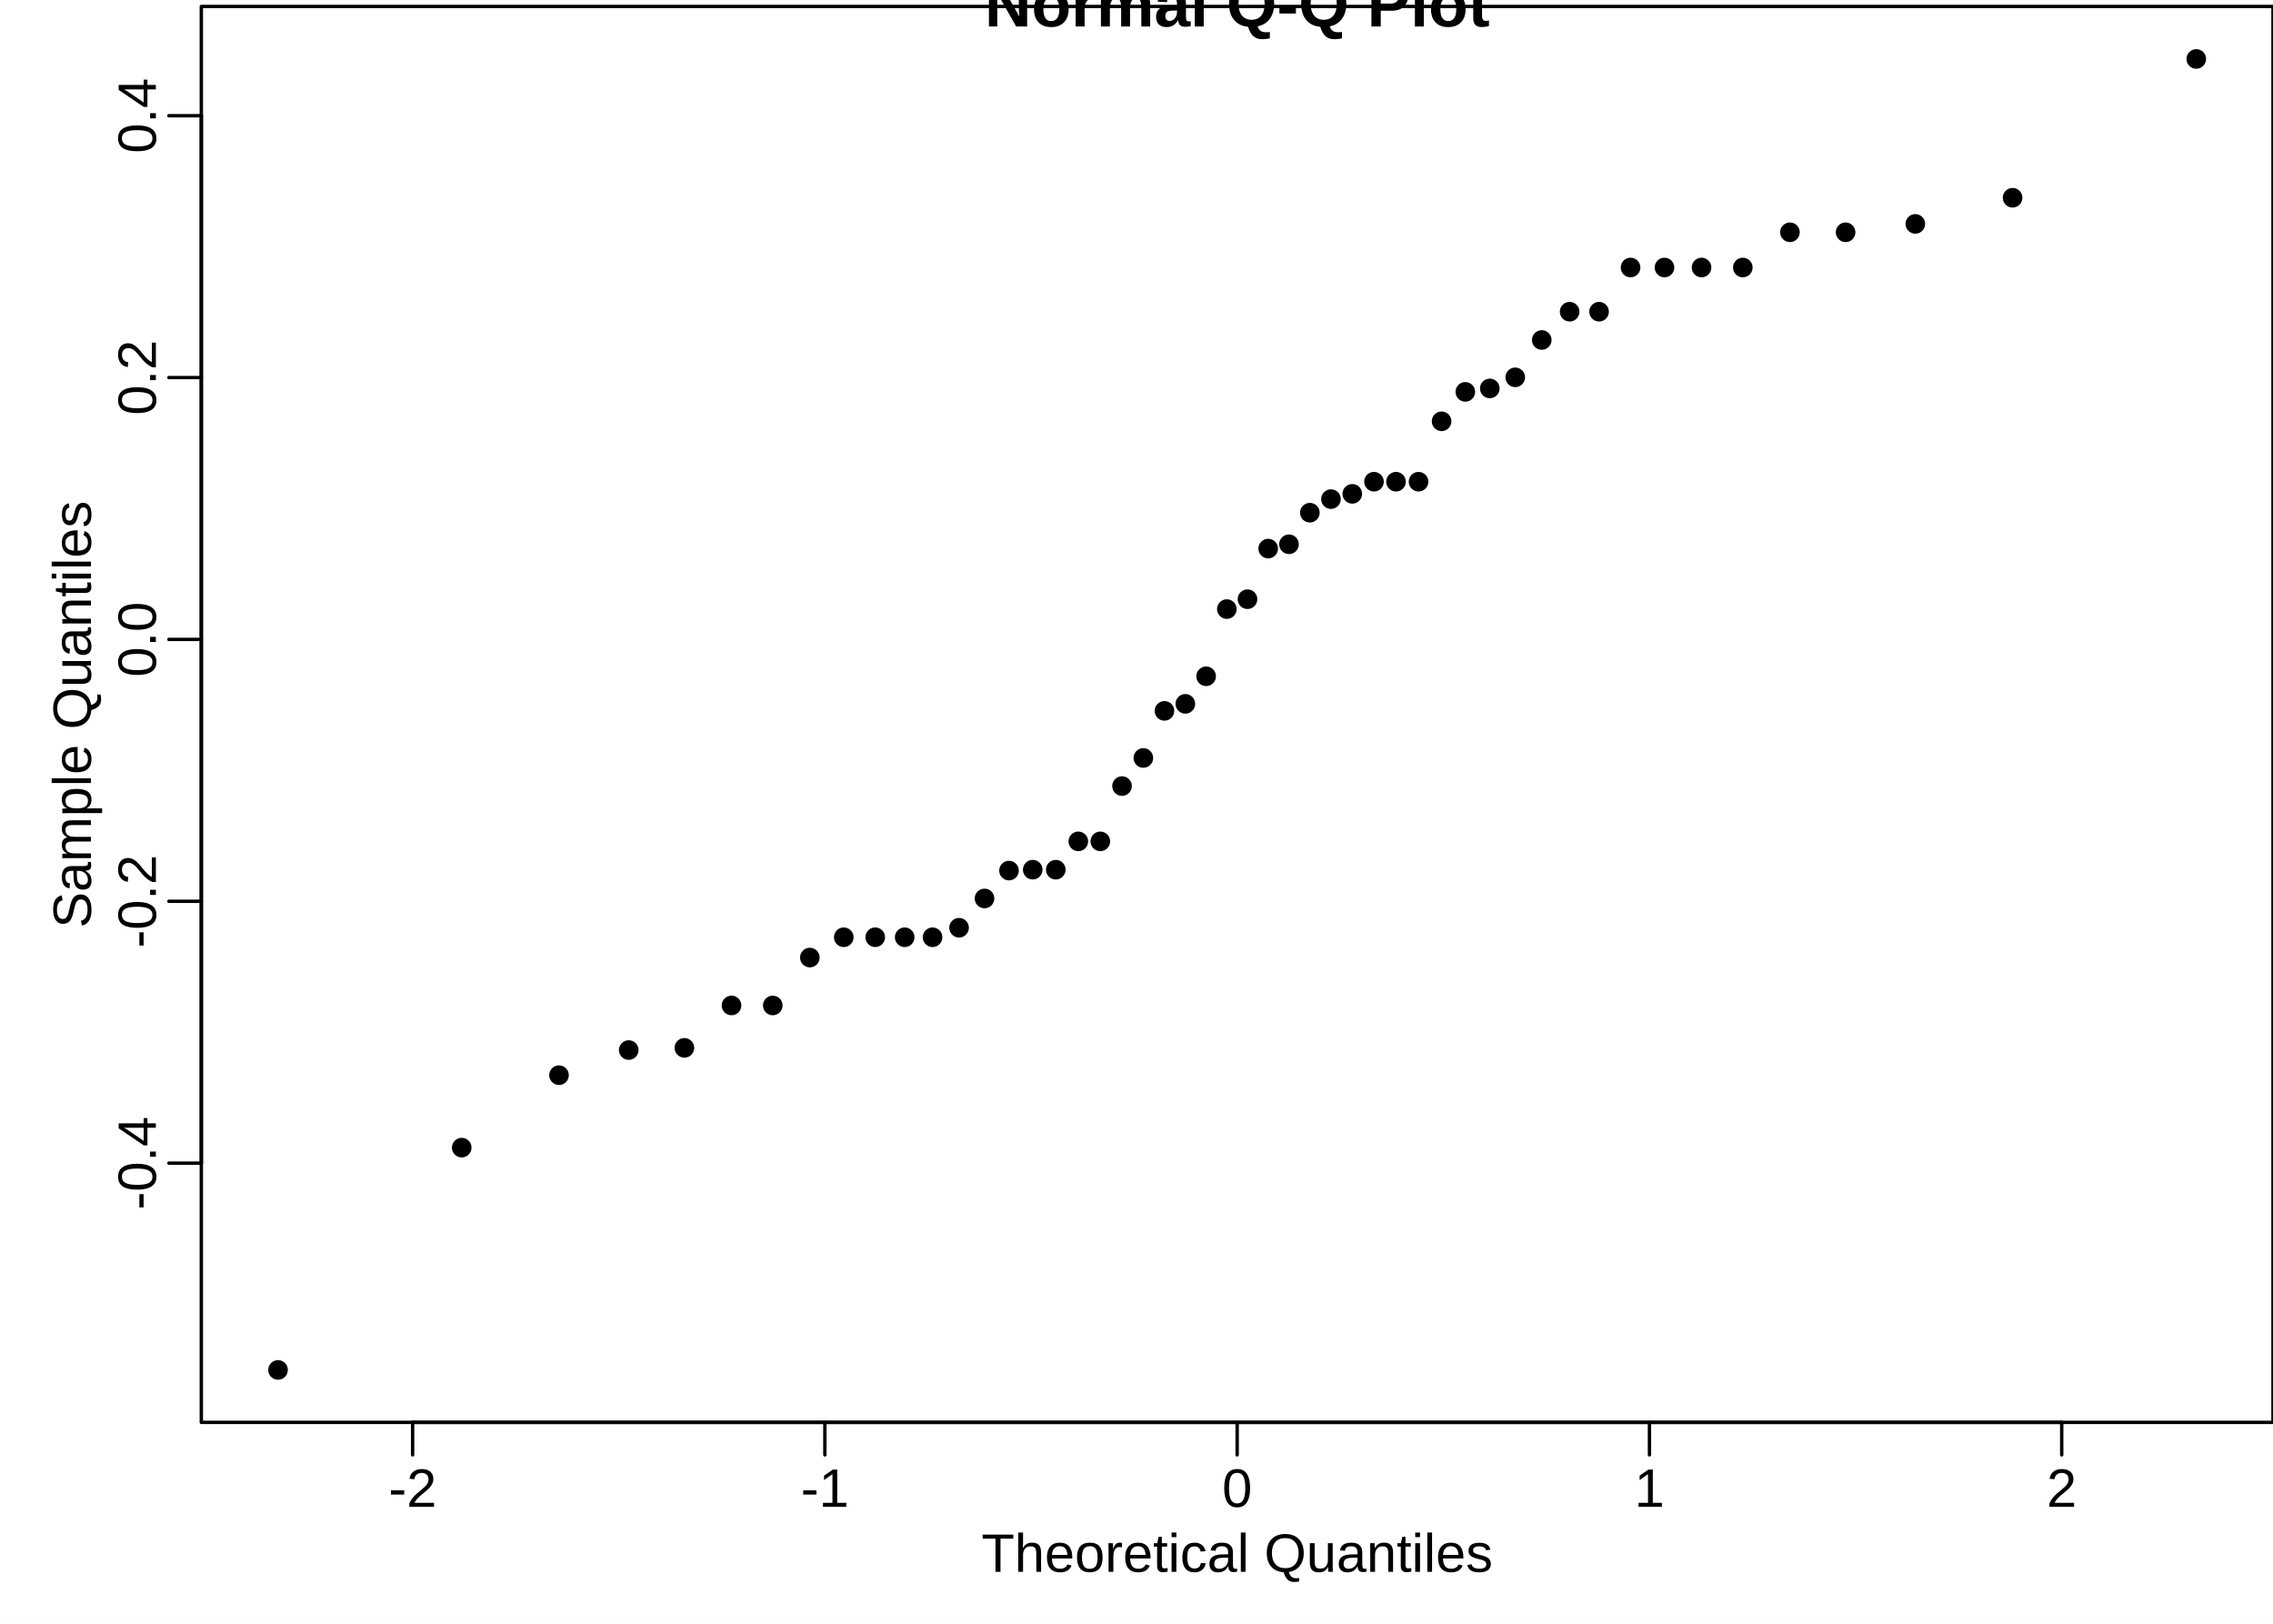
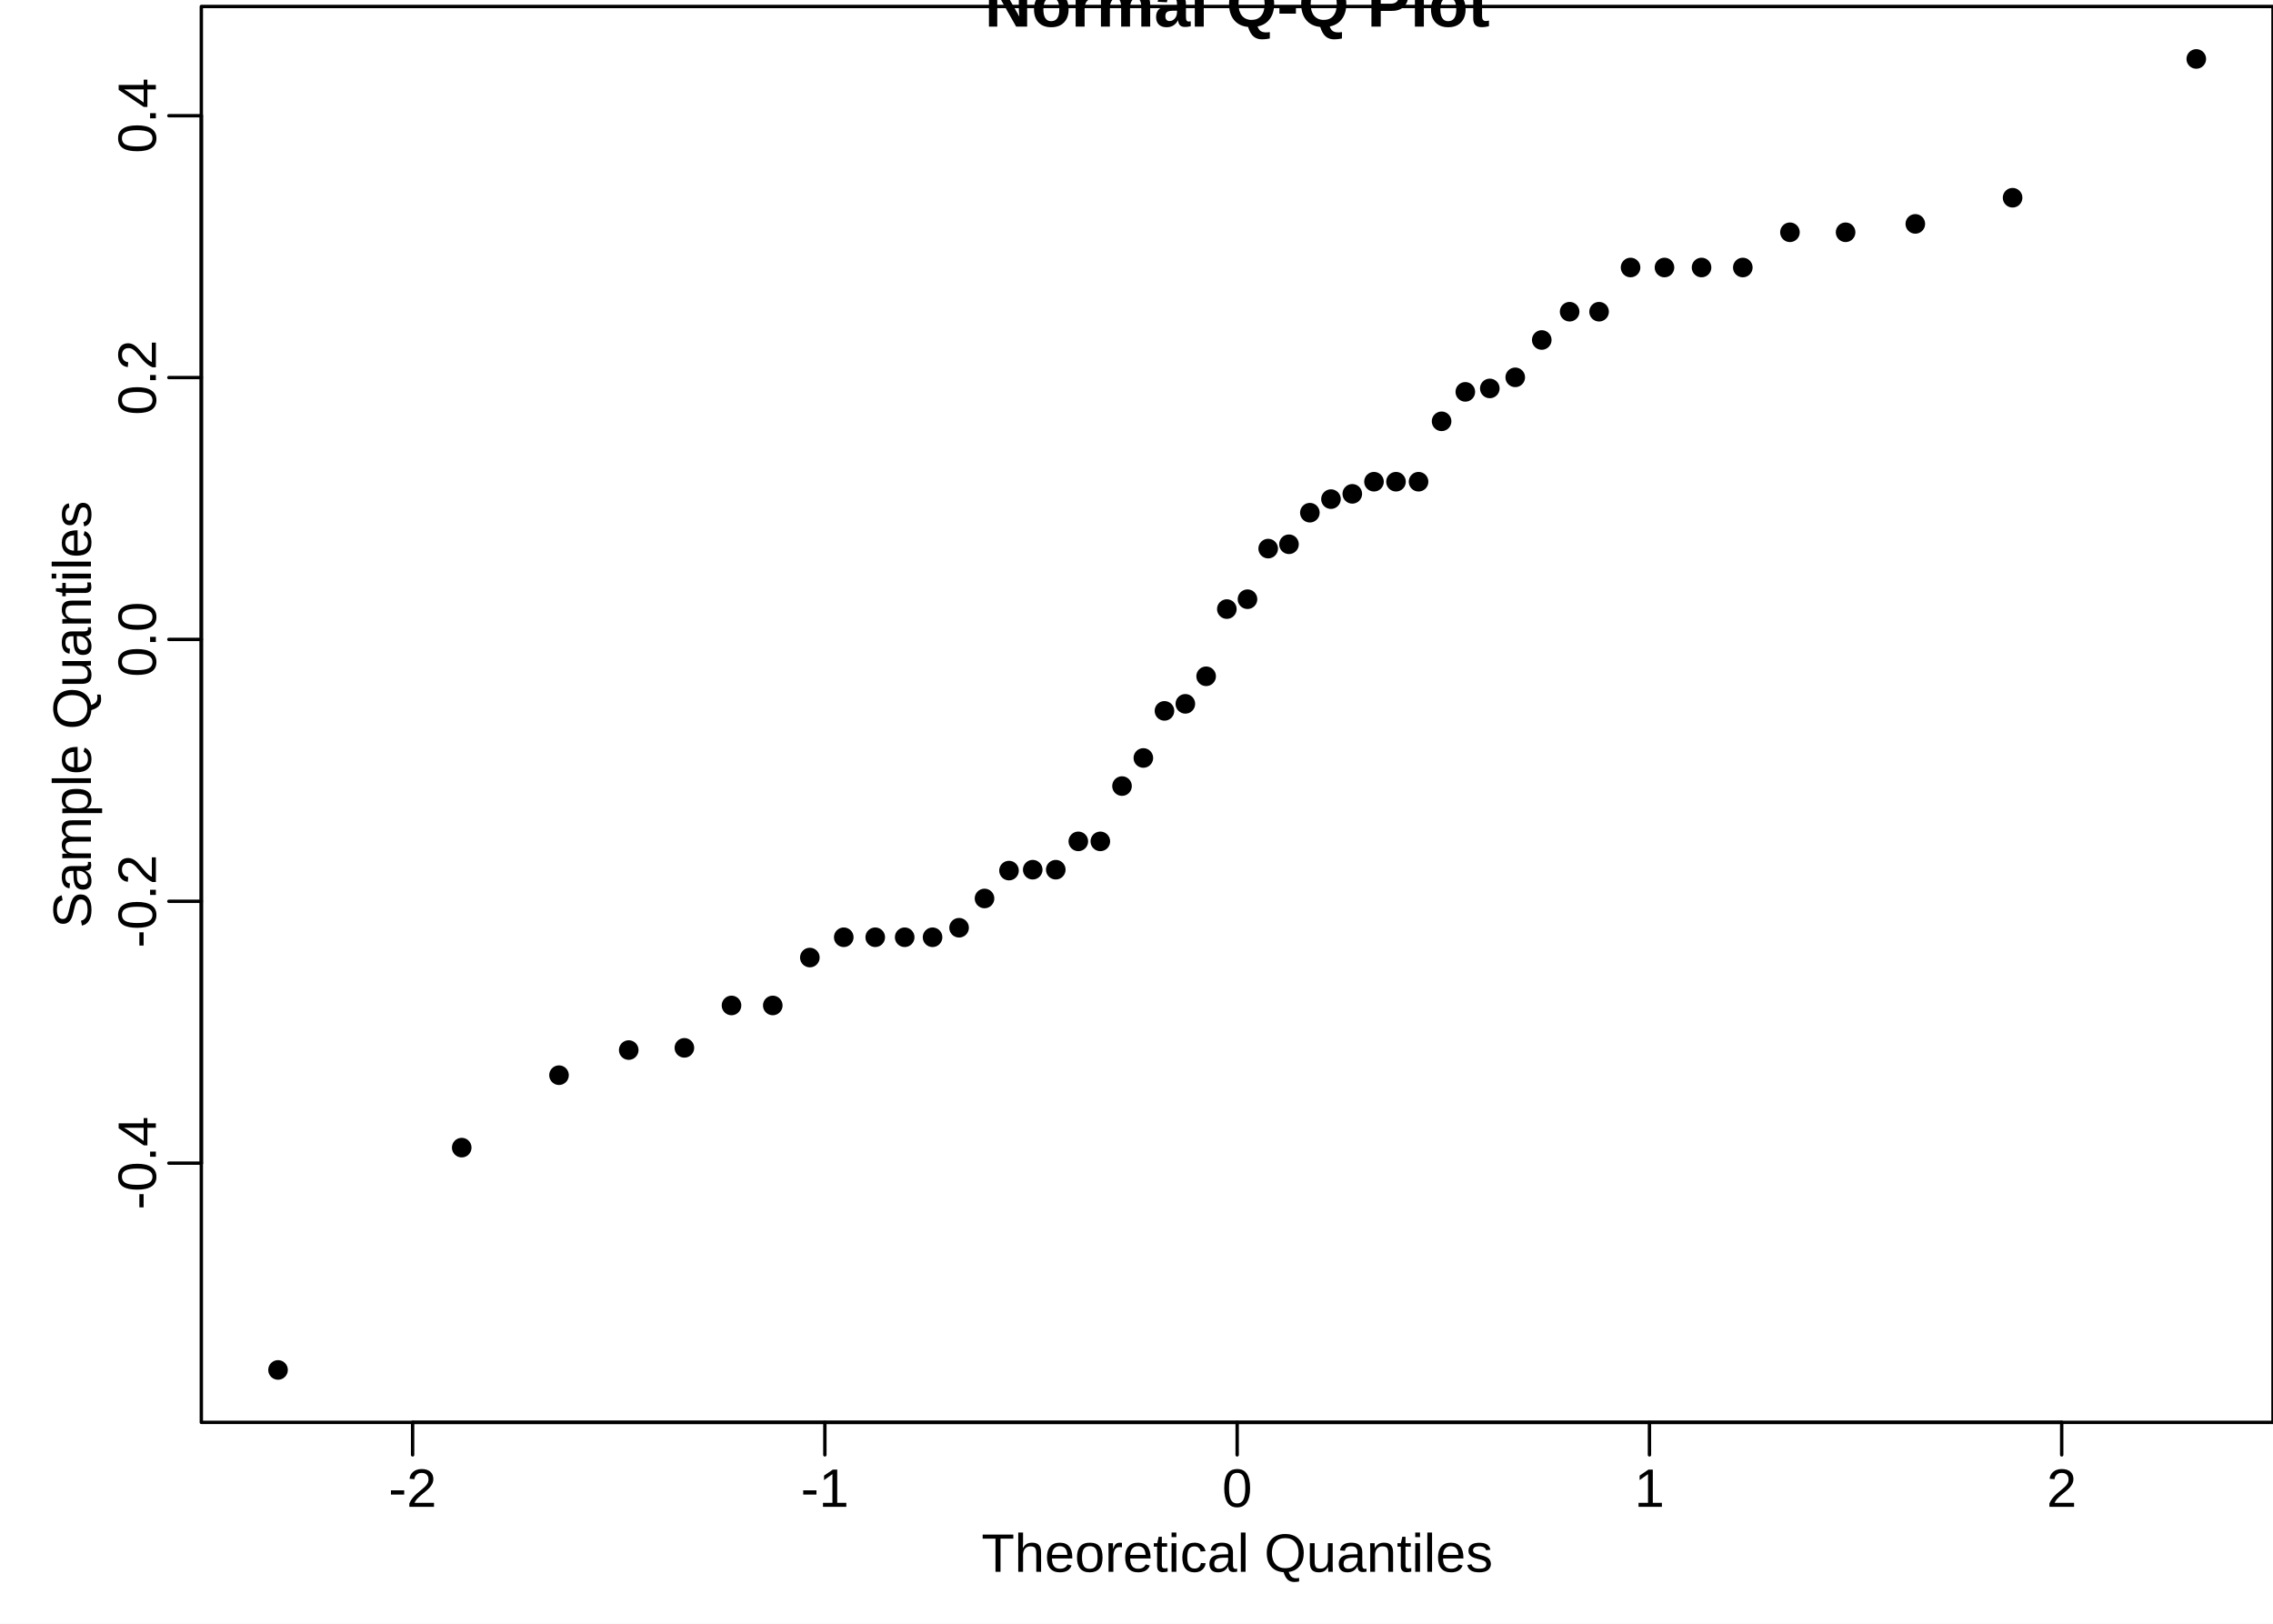
<svg xmlns="http://www.w3.org/2000/svg" class="svglite" width="504.00pt" height="360.00pt" viewBox="0 0 504.00 360.00">
  <defs>
    <style type="text/css">
    .svglite line, .svglite polyline, .svglite polygon, .svglite path, .svglite rect, .svglite circle {
      fill: none;
      stroke: #000000;
      stroke-linecap: round;
      stroke-linejoin: round;
      stroke-miterlimit: 10.00;
    }
    .svglite text {
      white-space: pre;
    }
  </style>
  </defs>
  <rect width="100%" height="100%" style="stroke: none; fill: #FFFFFF;" />
  <defs>
    <clipPath id="cpMC4wMHw1MDQuMDB8MC4wMHwzNjAuMDA=">
      <rect x="0.00" y="0.00" width="504.00" height="360.00" />
    </clipPath>
  </defs>
  <g clip-path="url(#cpMC4wMHw1MDQuMDB8MC4wMHwzNjAuMDA=)">
</g>
  <defs>
    <clipPath id="cpNDQuNjR8NTA0LjAwfDEuNDR8MzE1LjM2">
      <rect x="44.64" y="1.44" width="459.36" height="313.92" />
    </clipPath>
  </defs>
  <g clip-path="url(#cpNDQuNjR8NTA0LjAwfDEuNDR8MzE1LjM2)">
    <circle cx="139.41" cy="232.81" r="1.80" style="stroke-width: 0.75; fill: #000000;" />
    <circle cx="218.30" cy="199.20" r="1.80" style="stroke-width: 0.75; fill: #000000;" />
    <circle cx="239.10" cy="186.54" r="1.80" style="stroke-width: 0.75; fill: #000000;" />
-     <circle cx="228.99" cy="192.82" r="1.80" style="stroke-width: 0.75; fill: #000000;" />
+     <circle cx="234.10" cy="192.82" r="1.80" style="stroke-width: 0.75; fill: #000000;" />
    <circle cx="248.79" cy="174.28" r="1.80" style="stroke-width: 0.75; fill: #000000;" />
    <circle cx="243.98" cy="186.54" r="1.80" style="stroke-width: 0.75; fill: #000000;" />
-     <circle cx="234.10" cy="192.82" r="1.80" style="stroke-width: 0.75; fill: #000000;" />
+     <circle cx="228.99" cy="192.82" r="1.80" style="stroke-width: 0.75; fill: #000000;" />
    <circle cx="179.57" cy="212.30" r="1.80" style="stroke-width: 0.75; fill: #000000;" />
    <circle cx="102.38" cy="254.44" r="1.80" style="stroke-width: 0.75; fill: #000000;" />
    <circle cx="212.66" cy="205.69" r="1.80" style="stroke-width: 0.75; fill: #000000;" />
    <circle cx="304.66" cy="106.80" r="1.80" style="stroke-width: 0.75; fill: #000000;" />
+     <circle cx="309.54" cy="106.80" r="1.80" style="stroke-width: 0.75; fill: #000000;" />
+     <circle cx="319.65" cy="93.41" r="1.80" style="stroke-width: 0.75; fill: #000000;" />
    <circle cx="314.54" cy="106.80" r="1.80" style="stroke-width: 0.75; fill: #000000;" />
-     <circle cx="319.65" cy="93.41" r="1.80" style="stroke-width: 0.75; fill: #000000;" />
-     <circle cx="309.54" cy="106.80" r="1.80" style="stroke-width: 0.75; fill: #000000;" />
    <circle cx="324.91" cy="86.88" r="1.80" style="stroke-width: 0.75; fill: #000000;" />
    <circle cx="258.20" cy="157.61" r="1.80" style="stroke-width: 0.75; fill: #000000;" />
    <circle cx="267.44" cy="149.94" r="1.80" style="stroke-width: 0.75; fill: #000000;" />
    <circle cx="285.81" cy="120.67" r="1.80" style="stroke-width: 0.75; fill: #000000;" />
    <circle cx="290.44" cy="113.67" r="1.80" style="stroke-width: 0.75; fill: #000000;" />
    <circle cx="272.03" cy="135.04" r="1.80" style="stroke-width: 0.75; fill: #000000;" />
+     <circle cx="377.29" cy="59.31" r="1.80" style="stroke-width: 0.75; fill: #000000;" />
+     <circle cx="369.07" cy="59.31" r="1.80" style="stroke-width: 0.75; fill: #000000;" />
+     <circle cx="299.85" cy="109.49" r="1.80" style="stroke-width: 0.75; fill: #000000;" />
+     <circle cx="341.86" cy="75.38" r="1.80" style="stroke-width: 0.75; fill: #000000;" />
+     <circle cx="409.23" cy="51.50" r="1.80" style="stroke-width: 0.75; fill: #000000;" />
+     <circle cx="446.26" cy="43.84" r="1.80" style="stroke-width: 0.75; fill: #000000;" />
+     <circle cx="396.89" cy="51.50" r="1.80" style="stroke-width: 0.75; fill: #000000;" />
+     <circle cx="335.98" cy="83.66" r="1.80" style="stroke-width: 0.75; fill: #000000;" />
    <circle cx="361.55" cy="59.31" r="1.80" style="stroke-width: 0.75; fill: #000000;" />
    <circle cx="386.44" cy="59.31" r="1.80" style="stroke-width: 0.75; fill: #000000;" />
-     <circle cx="299.85" cy="109.49" r="1.80" style="stroke-width: 0.75; fill: #000000;" />
-     <circle cx="341.86" cy="75.38" r="1.80" style="stroke-width: 0.75; fill: #000000;" />
-     <circle cx="396.89" cy="51.50" r="1.80" style="stroke-width: 0.75; fill: #000000;" />
-     <circle cx="446.26" cy="43.84" r="1.80" style="stroke-width: 0.75; fill: #000000;" />
-     <circle cx="409.23" cy="51.50" r="1.80" style="stroke-width: 0.75; fill: #000000;" />
-     <circle cx="335.98" cy="83.66" r="1.80" style="stroke-width: 0.75; fill: #000000;" />
-     <circle cx="369.07" cy="59.31" r="1.80" style="stroke-width: 0.75; fill: #000000;" />
-     <circle cx="377.29" cy="59.31" r="1.80" style="stroke-width: 0.75; fill: #000000;" />
    <circle cx="424.69" cy="49.64" r="1.80" style="stroke-width: 0.75; fill: #000000;" />
    <circle cx="354.57" cy="69.11" r="1.80" style="stroke-width: 0.75; fill: #000000;" />
    <circle cx="151.75" cy="232.32" r="1.80" style="stroke-width: 0.75; fill: #000000;" />
    <circle cx="253.52" cy="168.05" r="1.80" style="stroke-width: 0.75; fill: #000000;" />
    <circle cx="486.99" cy="13.07" r="1.80" style="stroke-width: 0.75; fill: #000000;" />
    <circle cx="281.20" cy="121.63" r="1.80" style="stroke-width: 0.75; fill: #000000;" />
    <circle cx="262.83" cy="156.05" r="1.80" style="stroke-width: 0.75; fill: #000000;" />
    <circle cx="276.61" cy="132.85" r="1.80" style="stroke-width: 0.75; fill: #000000;" />
    <circle cx="348.04" cy="69.11" r="1.80" style="stroke-width: 0.75; fill: #000000;" />
    <circle cx="295.12" cy="110.66" r="1.80" style="stroke-width: 0.75; fill: #000000;" />
    <circle cx="187.09" cy="207.80" r="1.80" style="stroke-width: 0.75; fill: #000000;" />
-     <circle cx="194.07" cy="207.80" r="1.80" style="stroke-width: 0.75; fill: #000000;" />
+     <circle cx="200.60" cy="207.80" r="1.80" style="stroke-width: 0.75; fill: #000000;" />
    <circle cx="223.73" cy="193.02" r="1.80" style="stroke-width: 0.75; fill: #000000;" />
    <circle cx="61.65" cy="303.73" r="1.80" style="stroke-width: 0.75; fill: #000000;" />
    <circle cx="330.34" cy="86.12" r="1.80" style="stroke-width: 0.75; fill: #000000;" />
-     <circle cx="171.35" cy="222.92" r="1.80" style="stroke-width: 0.75; fill: #000000;" />
-     <circle cx="200.60" cy="207.80" r="1.80" style="stroke-width: 0.75; fill: #000000;" />
+     <circle cx="162.20" cy="222.92" r="1.80" style="stroke-width: 0.75; fill: #000000;" />
+     <circle cx="194.07" cy="207.80" r="1.80" style="stroke-width: 0.75; fill: #000000;" />
    <circle cx="123.95" cy="238.38" r="1.80" style="stroke-width: 0.75; fill: #000000;" />
    <circle cx="206.78" cy="207.80" r="1.80" style="stroke-width: 0.75; fill: #000000;" />
-     <circle cx="162.20" cy="222.92" r="1.80" style="stroke-width: 0.75; fill: #000000;" />
+     <circle cx="171.35" cy="222.92" r="1.80" style="stroke-width: 0.75; fill: #000000;" />
  </g>
  <g clip-path="url(#cpMC4wMHw1MDQuMDB8MC4wMHwzNjAuMDA=)">
    <line x1="91.49" y1="315.36" x2="457.15" y2="315.36" style="stroke-width: 0.75;" />
    <line x1="91.49" y1="315.36" x2="91.49" y2="322.56" style="stroke-width: 0.75;" />
    <line x1="182.90" y1="315.36" x2="182.90" y2="322.56" style="stroke-width: 0.75;" />
    <line x1="274.32" y1="315.36" x2="274.32" y2="322.56" style="stroke-width: 0.75;" />
    <line x1="365.74" y1="315.36" x2="365.74" y2="322.56" style="stroke-width: 0.75;" />
    <line x1="457.15" y1="315.36" x2="457.15" y2="322.56" style="stroke-width: 0.75;" />
    <text x="91.49" y="334.08" text-anchor="middle" style="font-size: 12.00px; font-family: &quot;Arial&quot;;" textLength="10.67px" lengthAdjust="spacingAndGlyphs">-2</text>
    <text x="182.90" y="334.08" text-anchor="middle" style="font-size: 12.00px; font-family: &quot;Arial&quot;;" textLength="10.67px" lengthAdjust="spacingAndGlyphs">-1</text>
    <text x="274.32" y="334.08" text-anchor="middle" style="font-size: 12.00px; font-family: &quot;Arial&quot;;" textLength="6.67px" lengthAdjust="spacingAndGlyphs">0</text>
    <text x="365.74" y="334.08" text-anchor="middle" style="font-size: 12.00px; font-family: &quot;Arial&quot;;" textLength="6.67px" lengthAdjust="spacingAndGlyphs">1</text>
    <text x="457.15" y="334.08" text-anchor="middle" style="font-size: 12.00px; font-family: &quot;Arial&quot;;" textLength="6.67px" lengthAdjust="spacingAndGlyphs">2</text>
    <line x1="44.64" y1="257.88" x2="44.64" y2="25.66" style="stroke-width: 0.75;" />
    <line x1="44.64" y1="257.88" x2="37.44" y2="257.88" style="stroke-width: 0.75;" />
    <line x1="44.64" y1="199.83" x2="37.44" y2="199.83" style="stroke-width: 0.75;" />
    <line x1="44.64" y1="141.77" x2="37.44" y2="141.77" style="stroke-width: 0.75;" />
    <line x1="44.64" y1="83.71" x2="37.44" y2="83.71" style="stroke-width: 0.75;" />
    <line x1="44.64" y1="25.66" x2="37.44" y2="25.66" style="stroke-width: 0.75;" />
    <text transform="translate(34.56,257.88) rotate(-90)" text-anchor="middle" style="font-size: 12.00px; font-family: &quot;Arial&quot;;" textLength="20.68px" lengthAdjust="spacingAndGlyphs">-0.4</text>
    <text transform="translate(34.56,199.83) rotate(-90)" text-anchor="middle" style="font-size: 12.00px; font-family: &quot;Arial&quot;;" textLength="20.68px" lengthAdjust="spacingAndGlyphs">-0.2</text>
    <text transform="translate(34.56,141.77) rotate(-90)" text-anchor="middle" style="font-size: 12.00px; font-family: &quot;Arial&quot;;" textLength="16.68px" lengthAdjust="spacingAndGlyphs">0.0</text>
    <text transform="translate(34.56,83.71) rotate(-90)" text-anchor="middle" style="font-size: 12.00px; font-family: &quot;Arial&quot;;" textLength="16.68px" lengthAdjust="spacingAndGlyphs">0.2</text>
    <text transform="translate(34.56,25.66) rotate(-90)" text-anchor="middle" style="font-size: 12.00px; font-family: &quot;Arial&quot;;" textLength="16.68px" lengthAdjust="spacingAndGlyphs">0.4</text>
    <polygon points="44.64,315.36 504.00,315.36 504.00,1.44 44.64,1.44 " style="stroke-width: 0.75;" />
-     <text x="274.32" y="5.87" text-anchor="middle" style="font-size: 14.40px; font-weight: bold; font-family: &quot;Arial&quot;;" textLength="111.95px" lengthAdjust="spacingAndGlyphs">Normal Q-Q Plot</text>
-     <text x="274.32" y="348.48" text-anchor="middle" style="font-size: 12.00px; font-family: &quot;Arial&quot;;" textLength="113.40px" lengthAdjust="spacingAndGlyphs">Theoretical Quantiles</text>
-     <text transform="translate(20.16,158.40) rotate(-90)" text-anchor="middle" style="font-size: 12.00px; font-family: &quot;Arial&quot;;" textLength="94.73px" lengthAdjust="spacingAndGlyphs">Sample Quantiles</text>
+     <text x="274.32" y="5.90" text-anchor="middle" style="font-size: 14.40px; font-weight: bold; font-family: &quot;Arial&quot;;" textLength="111.95px" lengthAdjust="spacingAndGlyphs">Normal Q-Q Plot</text>
+     <text x="274.32" y="348.48" text-anchor="middle" style="font-size: 12.00px; font-family: &quot;Arial&quot;;" textLength="113.38px" lengthAdjust="spacingAndGlyphs">Theoretical Quantiles</text>
+     <text transform="translate(20.16,158.40) rotate(-90)" text-anchor="middle" style="font-size: 12.00px; font-family: &quot;Arial&quot;;" textLength="94.71px" lengthAdjust="spacingAndGlyphs">Sample Quantiles</text>
  </g>
</svg>
